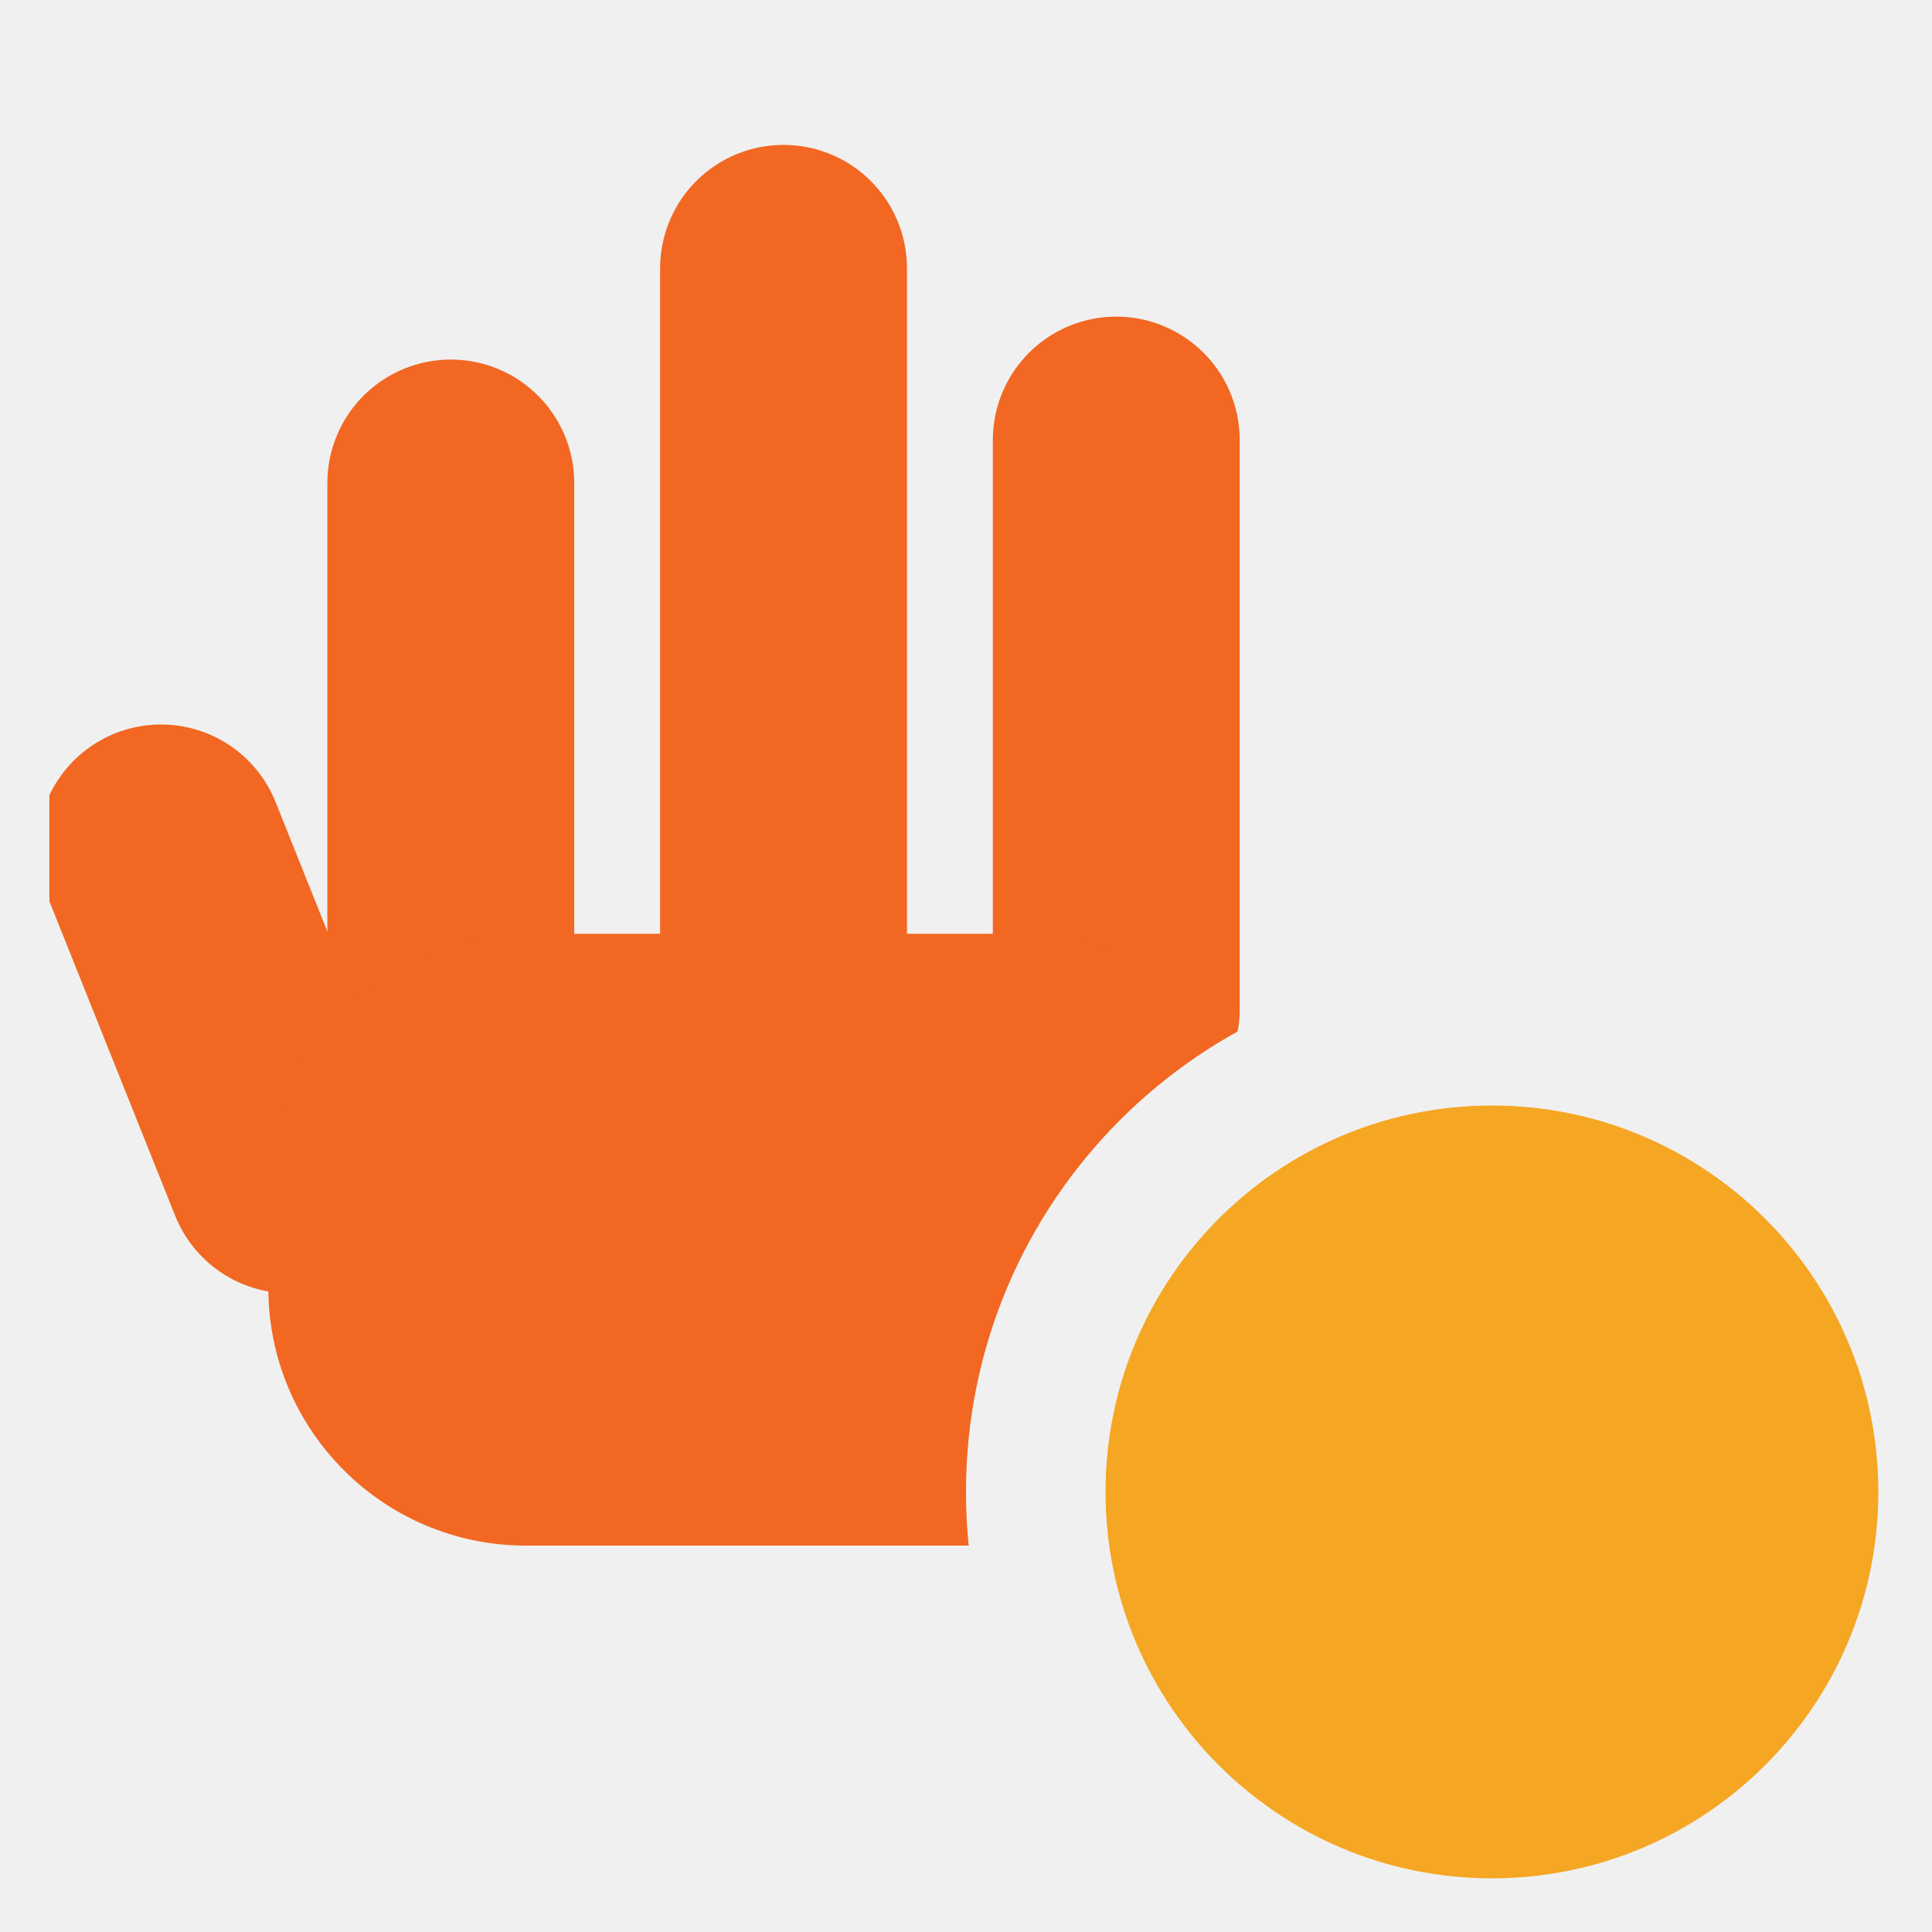
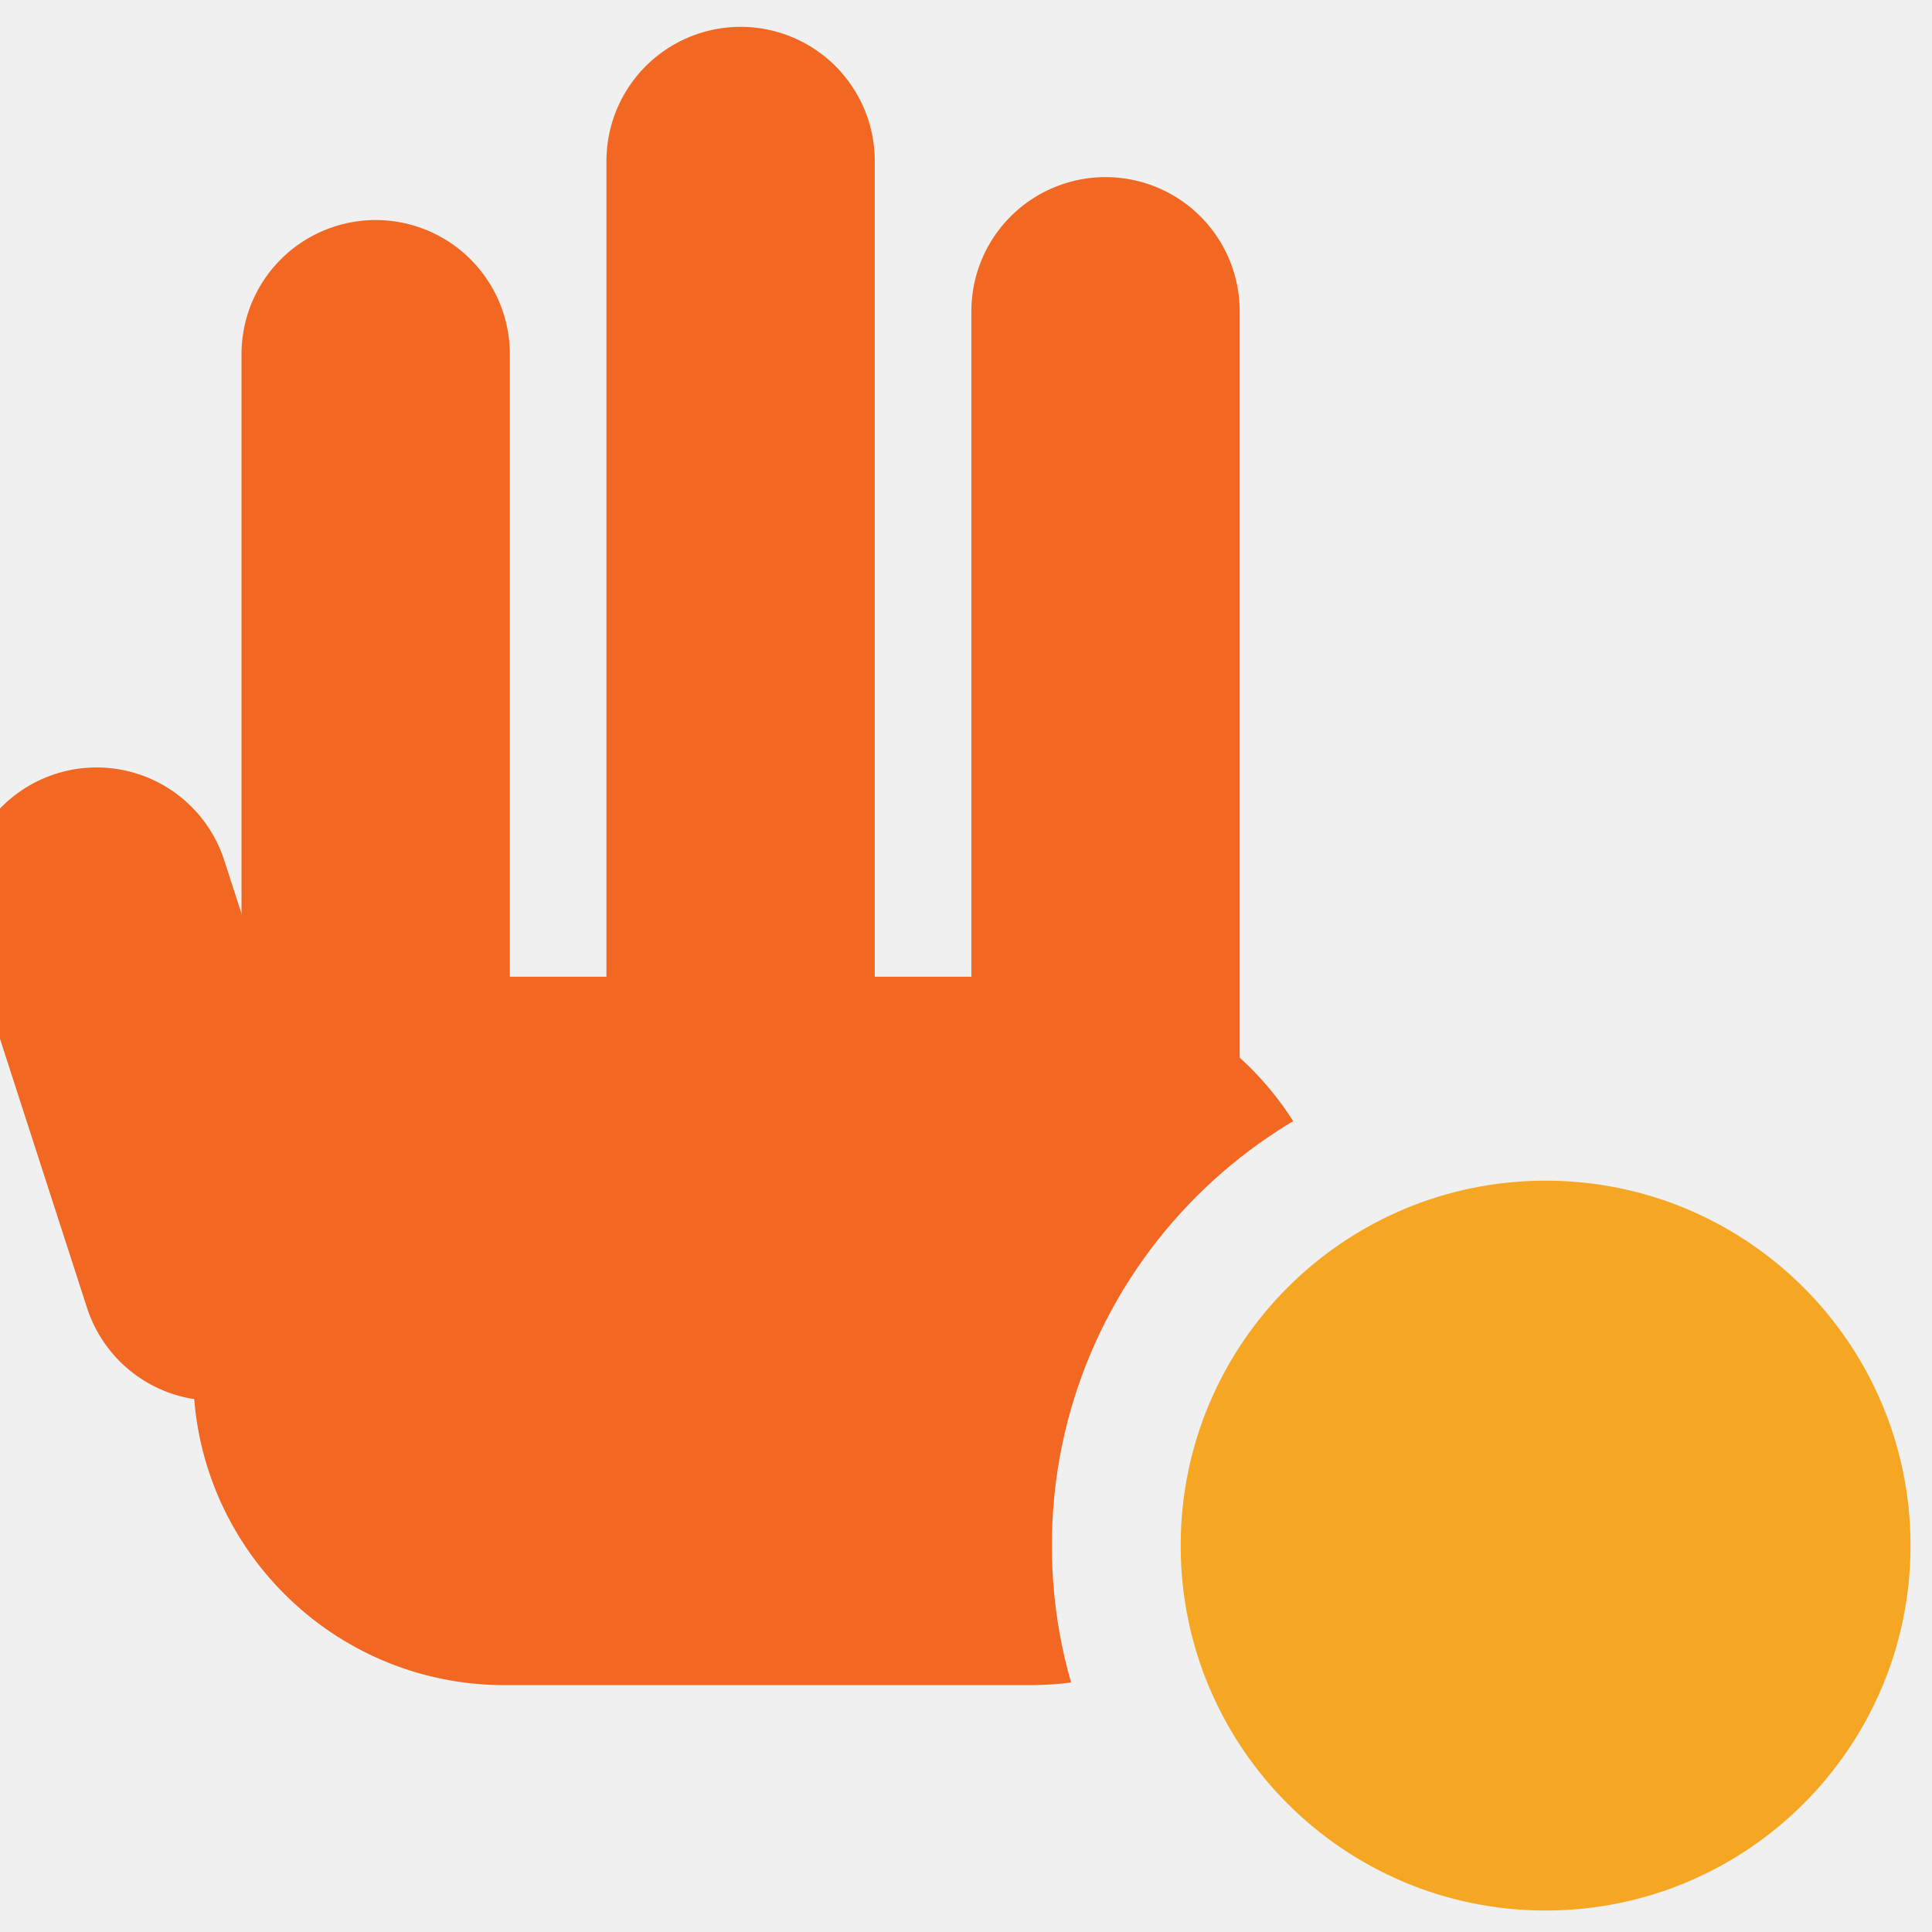
<svg xmlns="http://www.w3.org/2000/svg" viewBox="0 0 18 18" width="18" height="18">
  <mask id="badge">
    <rect width="18" height="18" fill="#fff" />
-     <circle cx="13.9" cy="13.9" r="4.9" fill="#000" />
+     <circle cx="14.4" cy="14.4" r="4.6" fill="#000" />
  </mask>
  <g mask="url(#badge)">
-     <g stroke="#F26722" stroke-width="2.3" stroke-linecap="round" fill="none">
-       <path d="M 4.2 9.4 L 4.2 4.5" />
-       <path d="M 7.3 9.4 L 7.3 2.5" />
-       <path d="M 10.4 9.4 L 10.4 4.1" />
-       <path d="M 2.7 10.9 L 1.5 7.9" />
+     <g stroke="#F26722" stroke-width="2.5" stroke-linecap="round" fill="none">
+       <path d="M 3.5 10.0 L 3.5 3.3" />
+       <path d="M 6.9 10.0 L 6.9 1.5" />
+       <path d="M 10.3 10.0 L 10.3 2.9" />
+       <path d="M 2.0 11.8 L 0.9 8.4" />
    </g>
-     <rect x="2.5" y="8.7" width="9.4" height="5.7" rx="2.4" fill="#F26722" />
+     <rect x="1.8" y="9.1" width="10.7" height="6.6" rx="2.9" fill="#F26722" />
  </g>
-   <circle cx="13.9" cy="13.9" r="3.6" fill="#F5A623" />
+   <circle cx="14.4" cy="14.4" r="3.4" fill="#F5A623" />
</svg>
